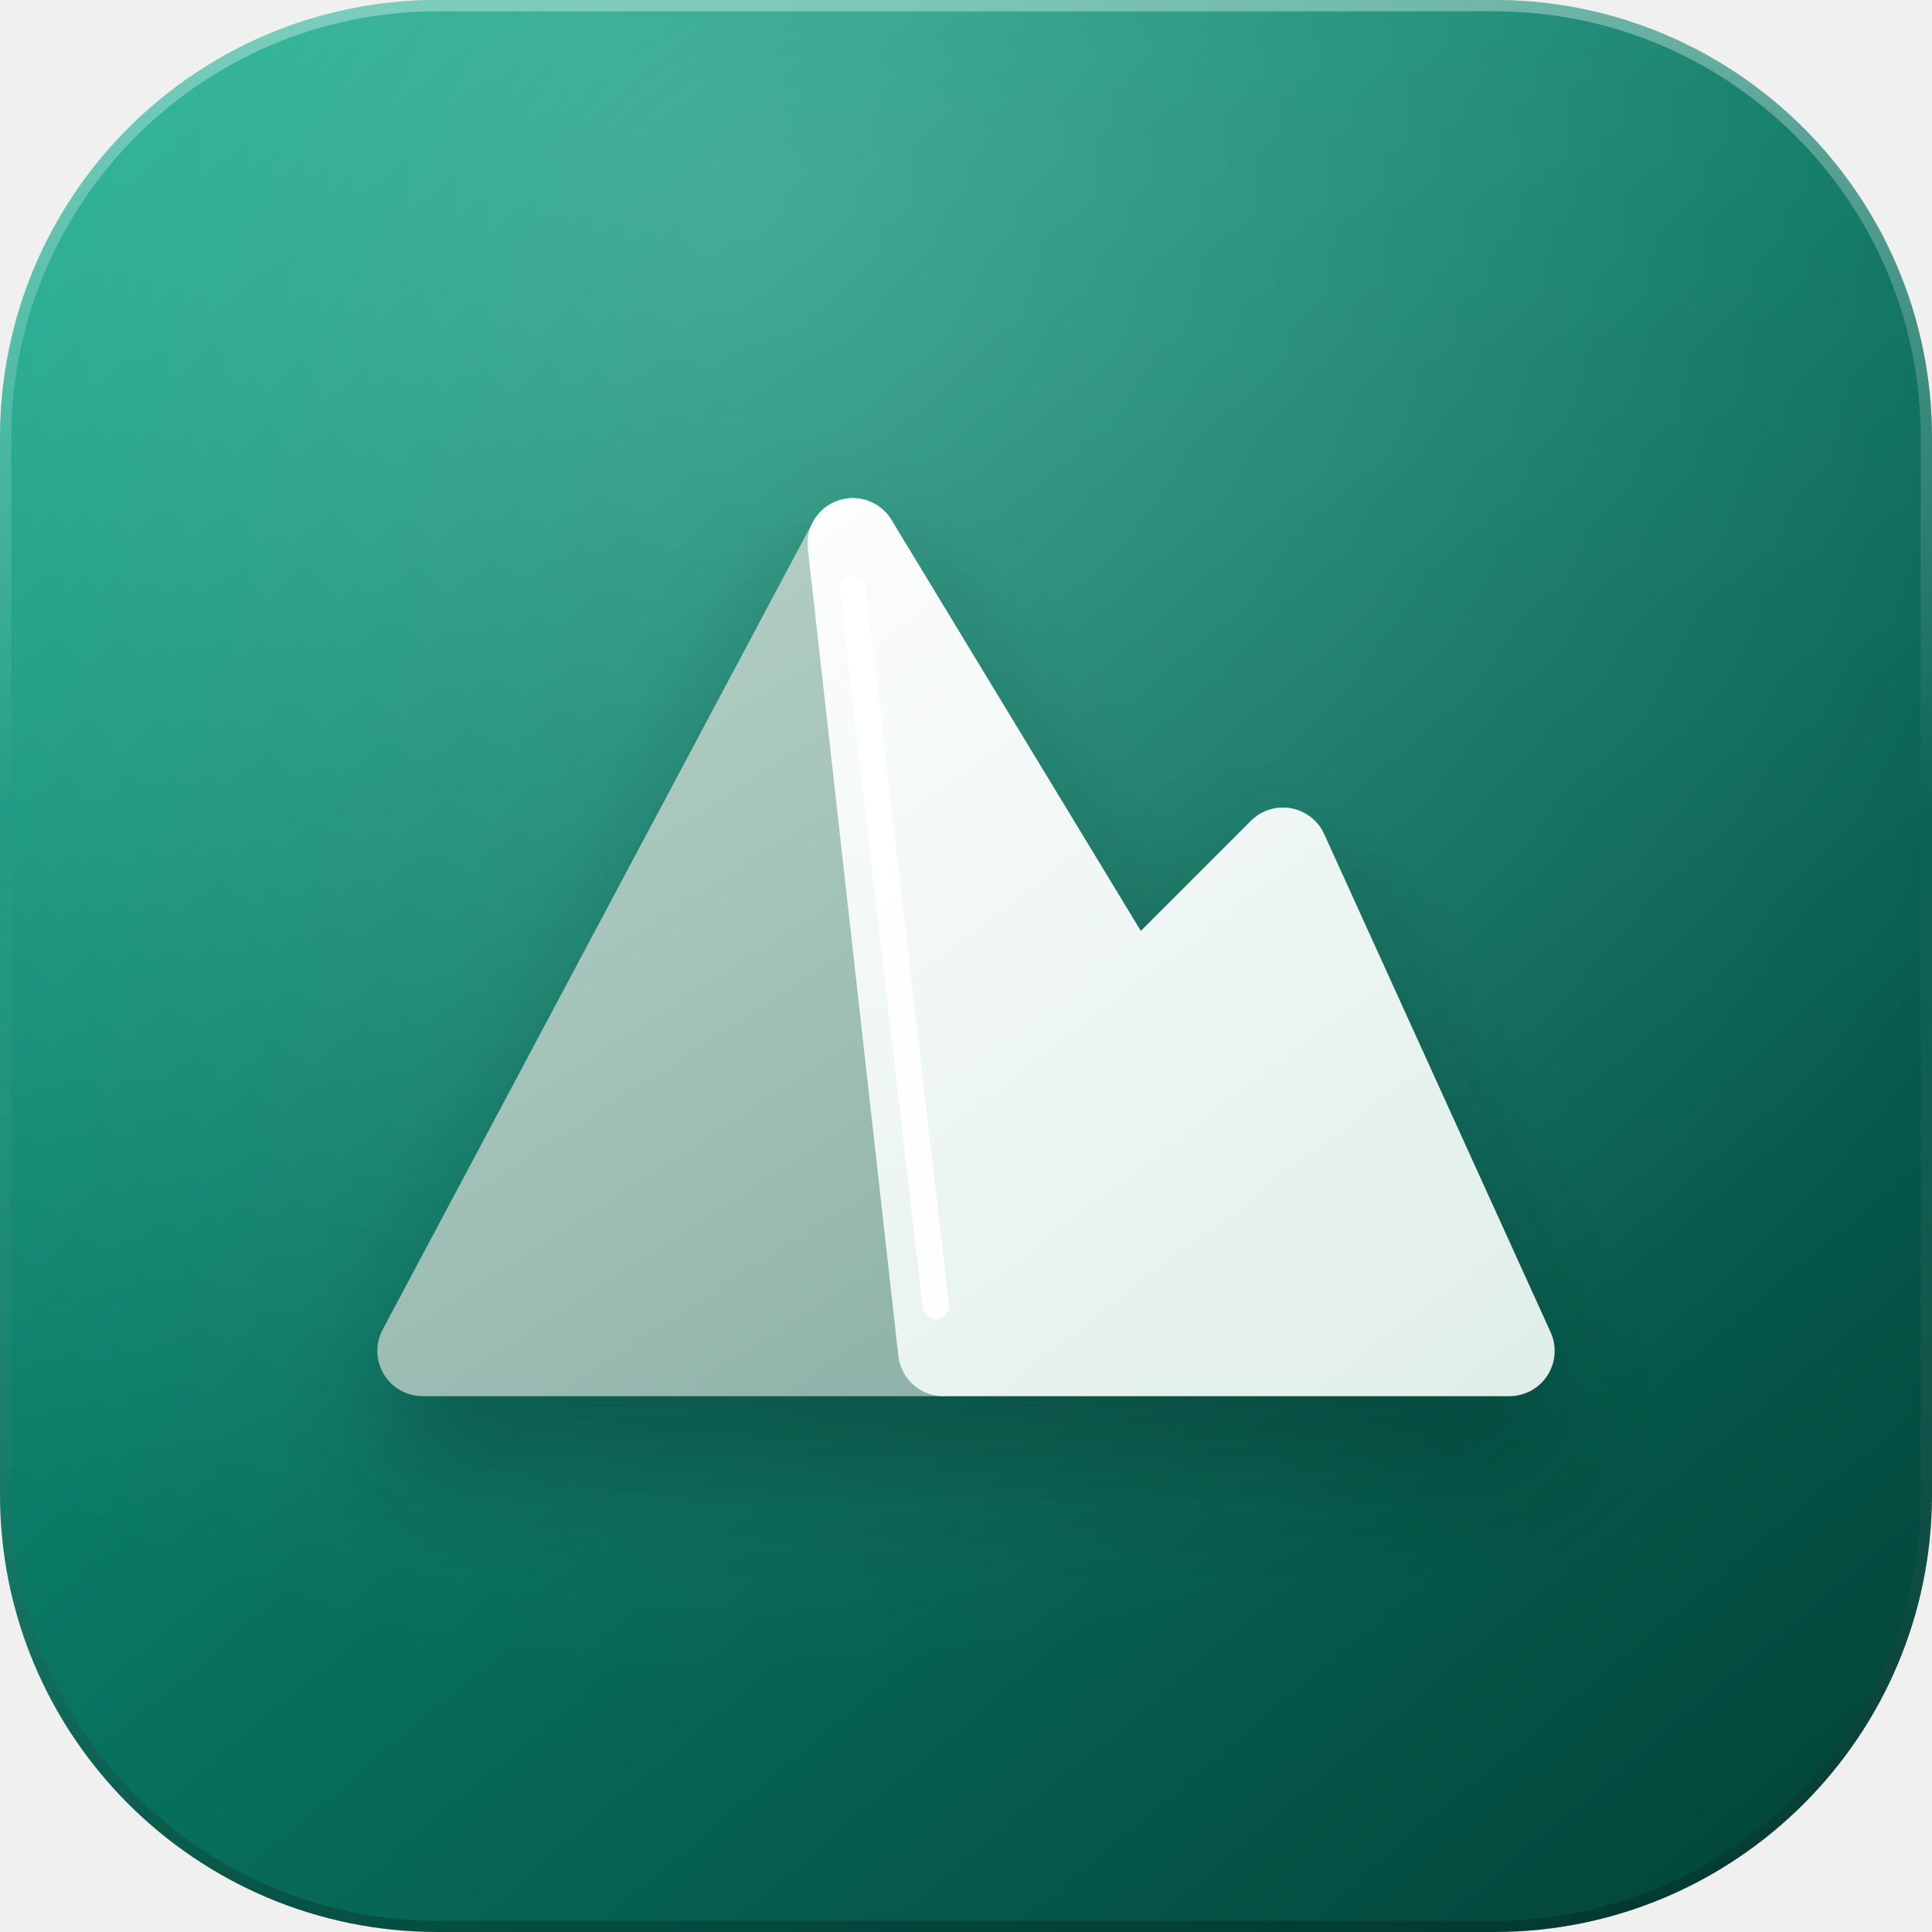
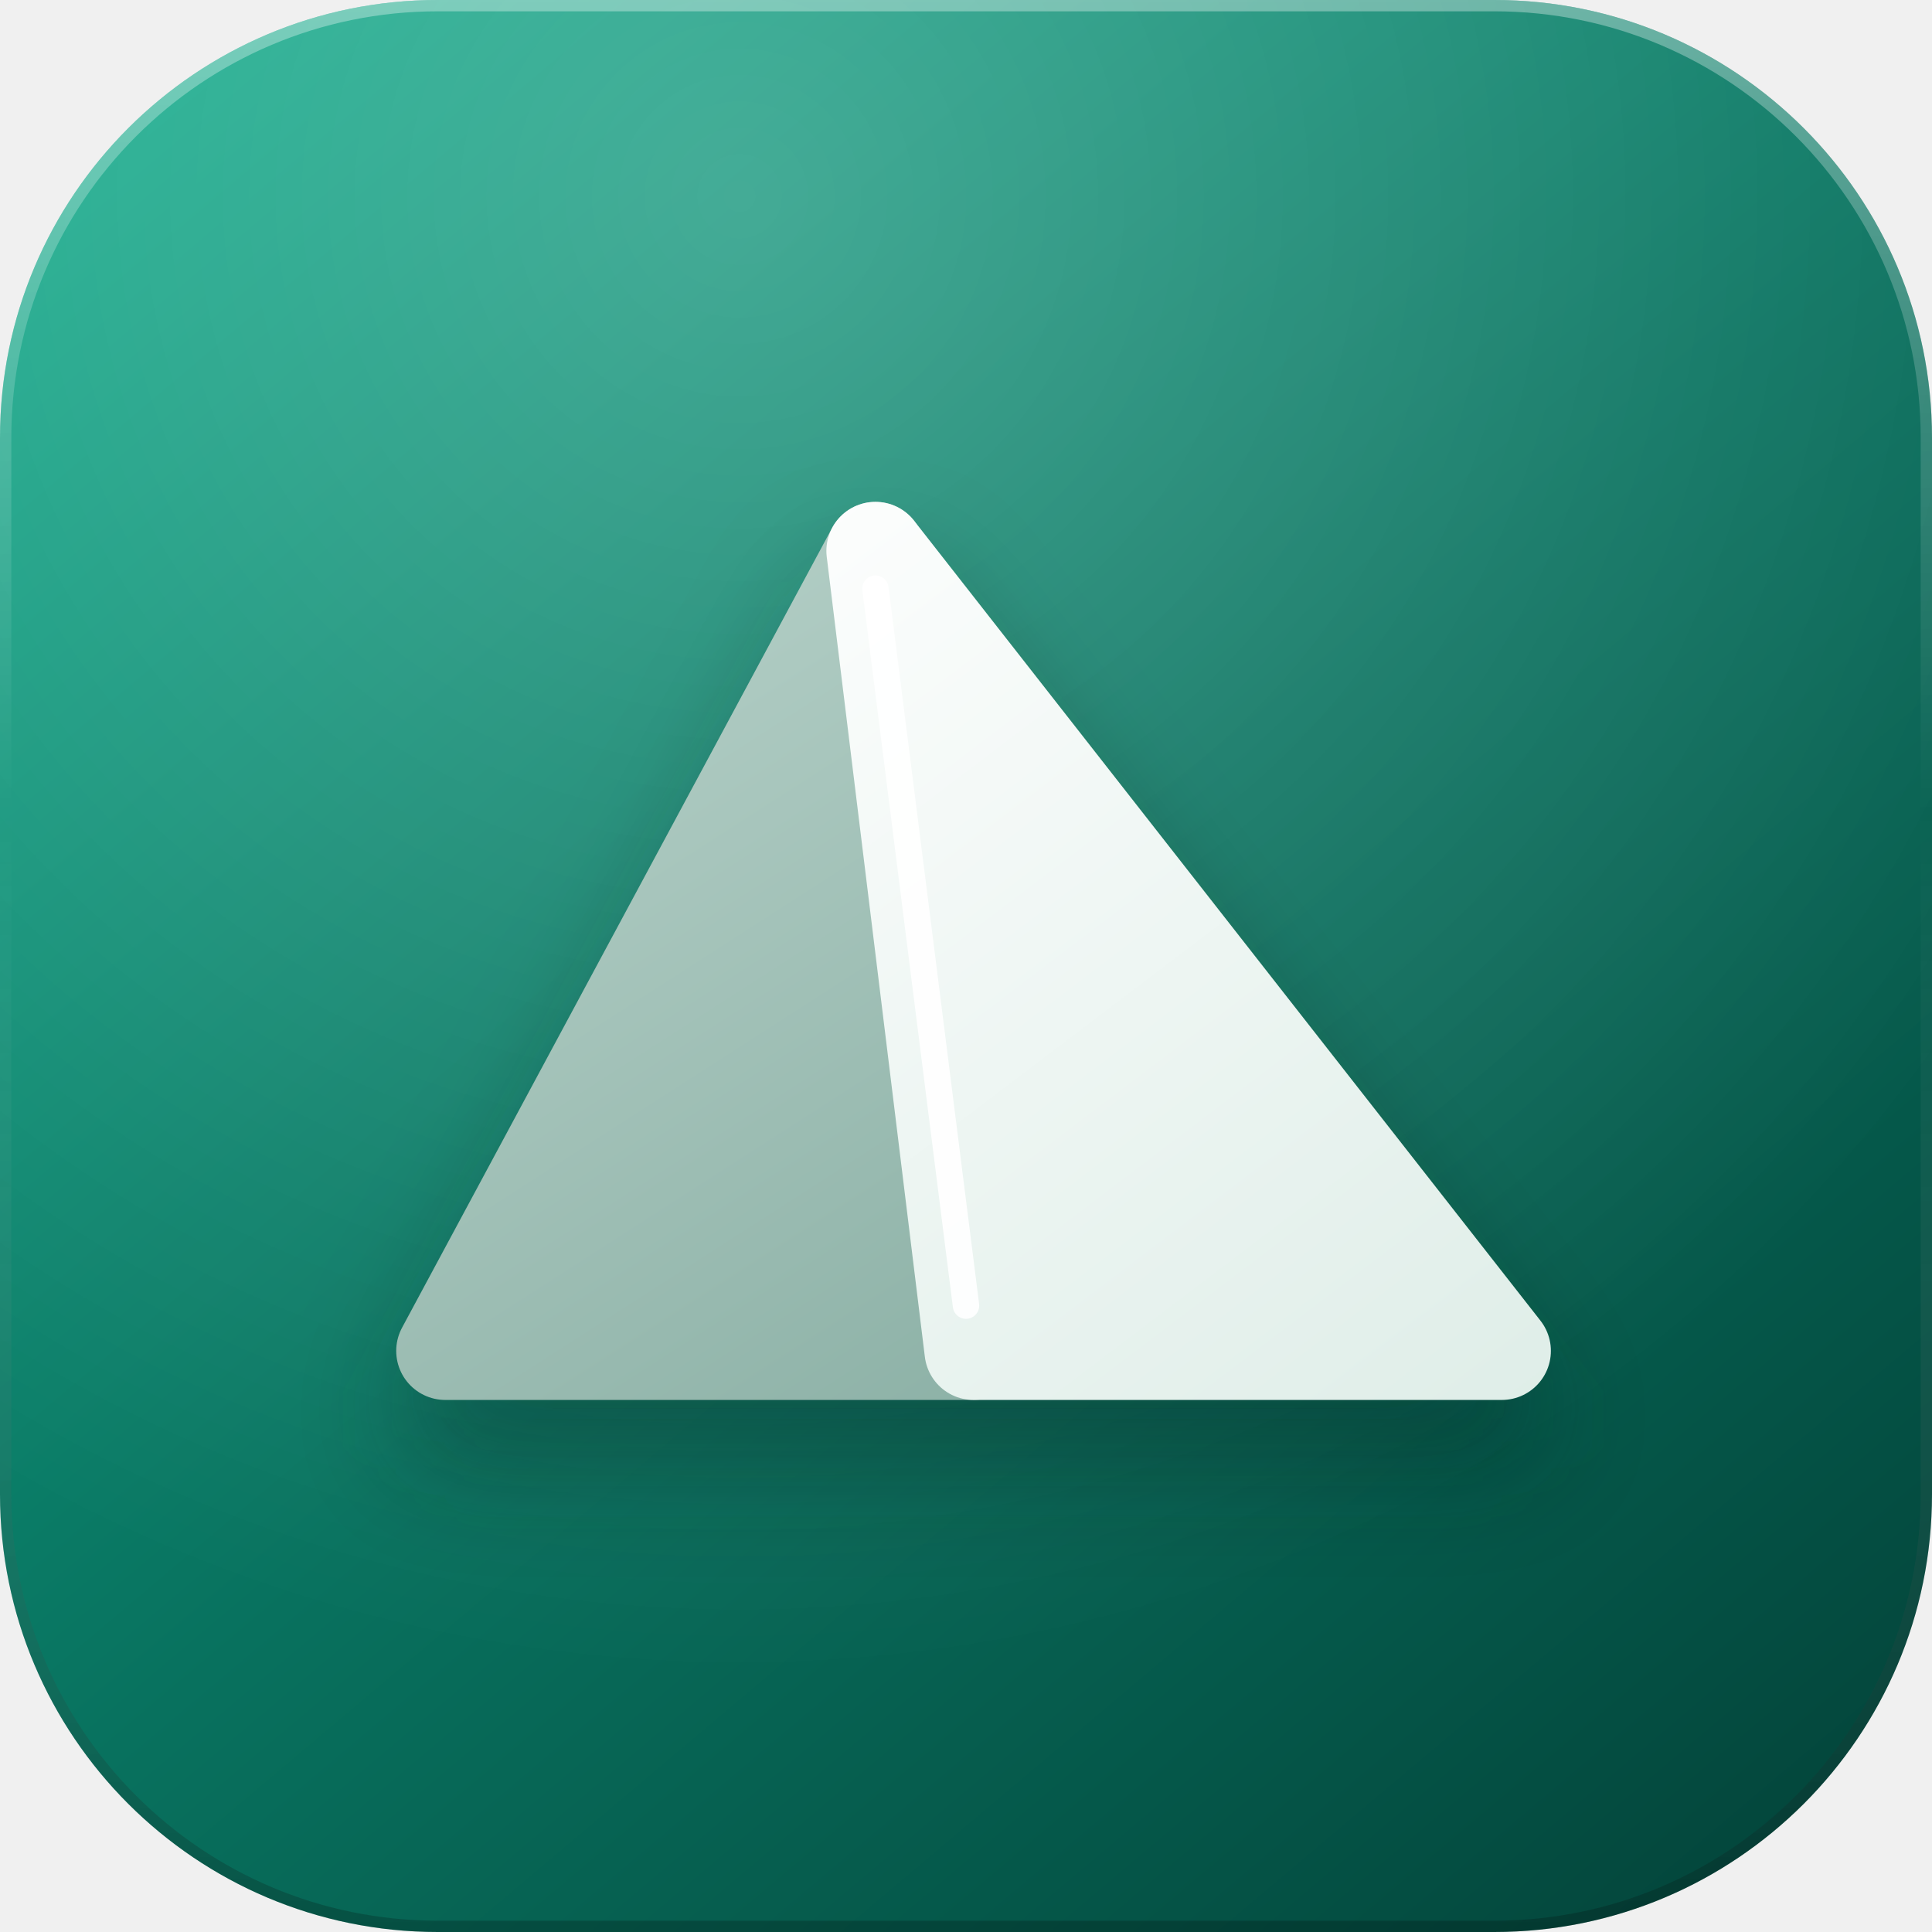
<svg xmlns="http://www.w3.org/2000/svg" viewBox="0 0 512 512" role="img" aria-labelledby="t d">
  <defs>
    <linearGradient id="tile" x1="40" y1="0" x2="472" y2="512" gradientUnits="userSpaceOnUse">
      <stop offset="0" stop-color="#14ab8b" />
      <stop offset=".52" stop-color="#08715e" />
      <stop offset="1" stop-color="#03443a" />
    </linearGradient>
    <radialGradient id="glow" cx="196" cy="52" r="392" gradientUnits="userSpaceOnUse">
      <stop offset="0" stop-color="#ffffff" stop-opacity=".22" />
      <stop offset="1" stop-color="#ffffff" stop-opacity="0" />
    </radialGradient>
    <linearGradient id="bevel" x1="0" y1="0" x2="0" y2="512" gradientUnits="userSpaceOnUse">
      <stop offset="0" stop-color="#ffffff" stop-opacity=".34" />
      <stop offset=".42" stop-color="#ffffff" stop-opacity="0" />
      <stop offset="1" stop-color="#000000" stop-opacity=".22" />
    </linearGradient>
    <linearGradient id="lit" x1="200" y1="110" x2="420" y2="400" gradientUnits="userSpaceOnUse">
      <stop offset="0" stop-color="#ffffff" />
      <stop offset="1" stop-color="#dcece6" />
    </linearGradient>
    <linearGradient id="shade" x1="110" y1="120" x2="290" y2="400" gradientUnits="userSpaceOnUse">
      <stop offset="0" stop-color="#bcd5cd" />
      <stop offset="1" stop-color="#87ada2" />
    </linearGradient>
    <clipPath id="tileclip">
      <rect width="512" height="512" rx="116" />
    </clipPath>
    <filter id="soft" x="-30%" y="-30%" width="160%" height="160%">
      <feGaussianBlur stdDeviation="15" />
    </filter>
  </defs>
  <rect width="512" height="512" rx="116" fill="url(#tile)" />
  <rect width="512" height="512" rx="116" fill="url(#glow)" />
  <g clip-path="url(#tileclip)">
    <g opacity=".34" filter="url(#soft)" transform="translate(0 18)">
-       <path d="M112 358 226 144 300 266 340 226 400 358Z" fill="#02231d" stroke="#02231d" stroke-width="24" stroke-linejoin="round" stroke-linecap="round" />
+       <path d="M118 358 232 146 398 358Z" fill="#02231d" stroke="#02231d" stroke-width="26" stroke-linejoin="round" stroke-linecap="round" />
    </g>
-     <path d="M226 144 112 358 250 358Z" fill="url(#shade)" stroke="url(#shade)" stroke-linejoin="round" stroke-width="24" />
-     <path d="M226 144 300 266 340 226 400 358 250 358Z" fill="url(#lit)" stroke="url(#lit)" stroke-linejoin="round" stroke-width="24" />
-     <path d="M226 156 248 346" fill="none" stroke="#ffffff" stroke-width="7" stroke-linecap="round" opacity=".92" />
+     <path d="M232 146 118 358 258 358Z" fill="url(#shade)" stroke="url(#shade)" stroke-linejoin="round" stroke-width="26" />
+     <path d="M232 146 258 358 398 358Z" fill="url(#lit)" stroke="url(#lit)" stroke-linejoin="round" stroke-width="26" />
+     <path d="M232 156 256 346" fill="none" stroke="#ffffff" stroke-width="7" stroke-linecap="round" opacity=".92" />
  </g>
  <rect x="1.5" y="1.5" width="509" height="509" rx="114.5" fill="none" stroke="url(#bevel)" stroke-width="3" />
</svg>
